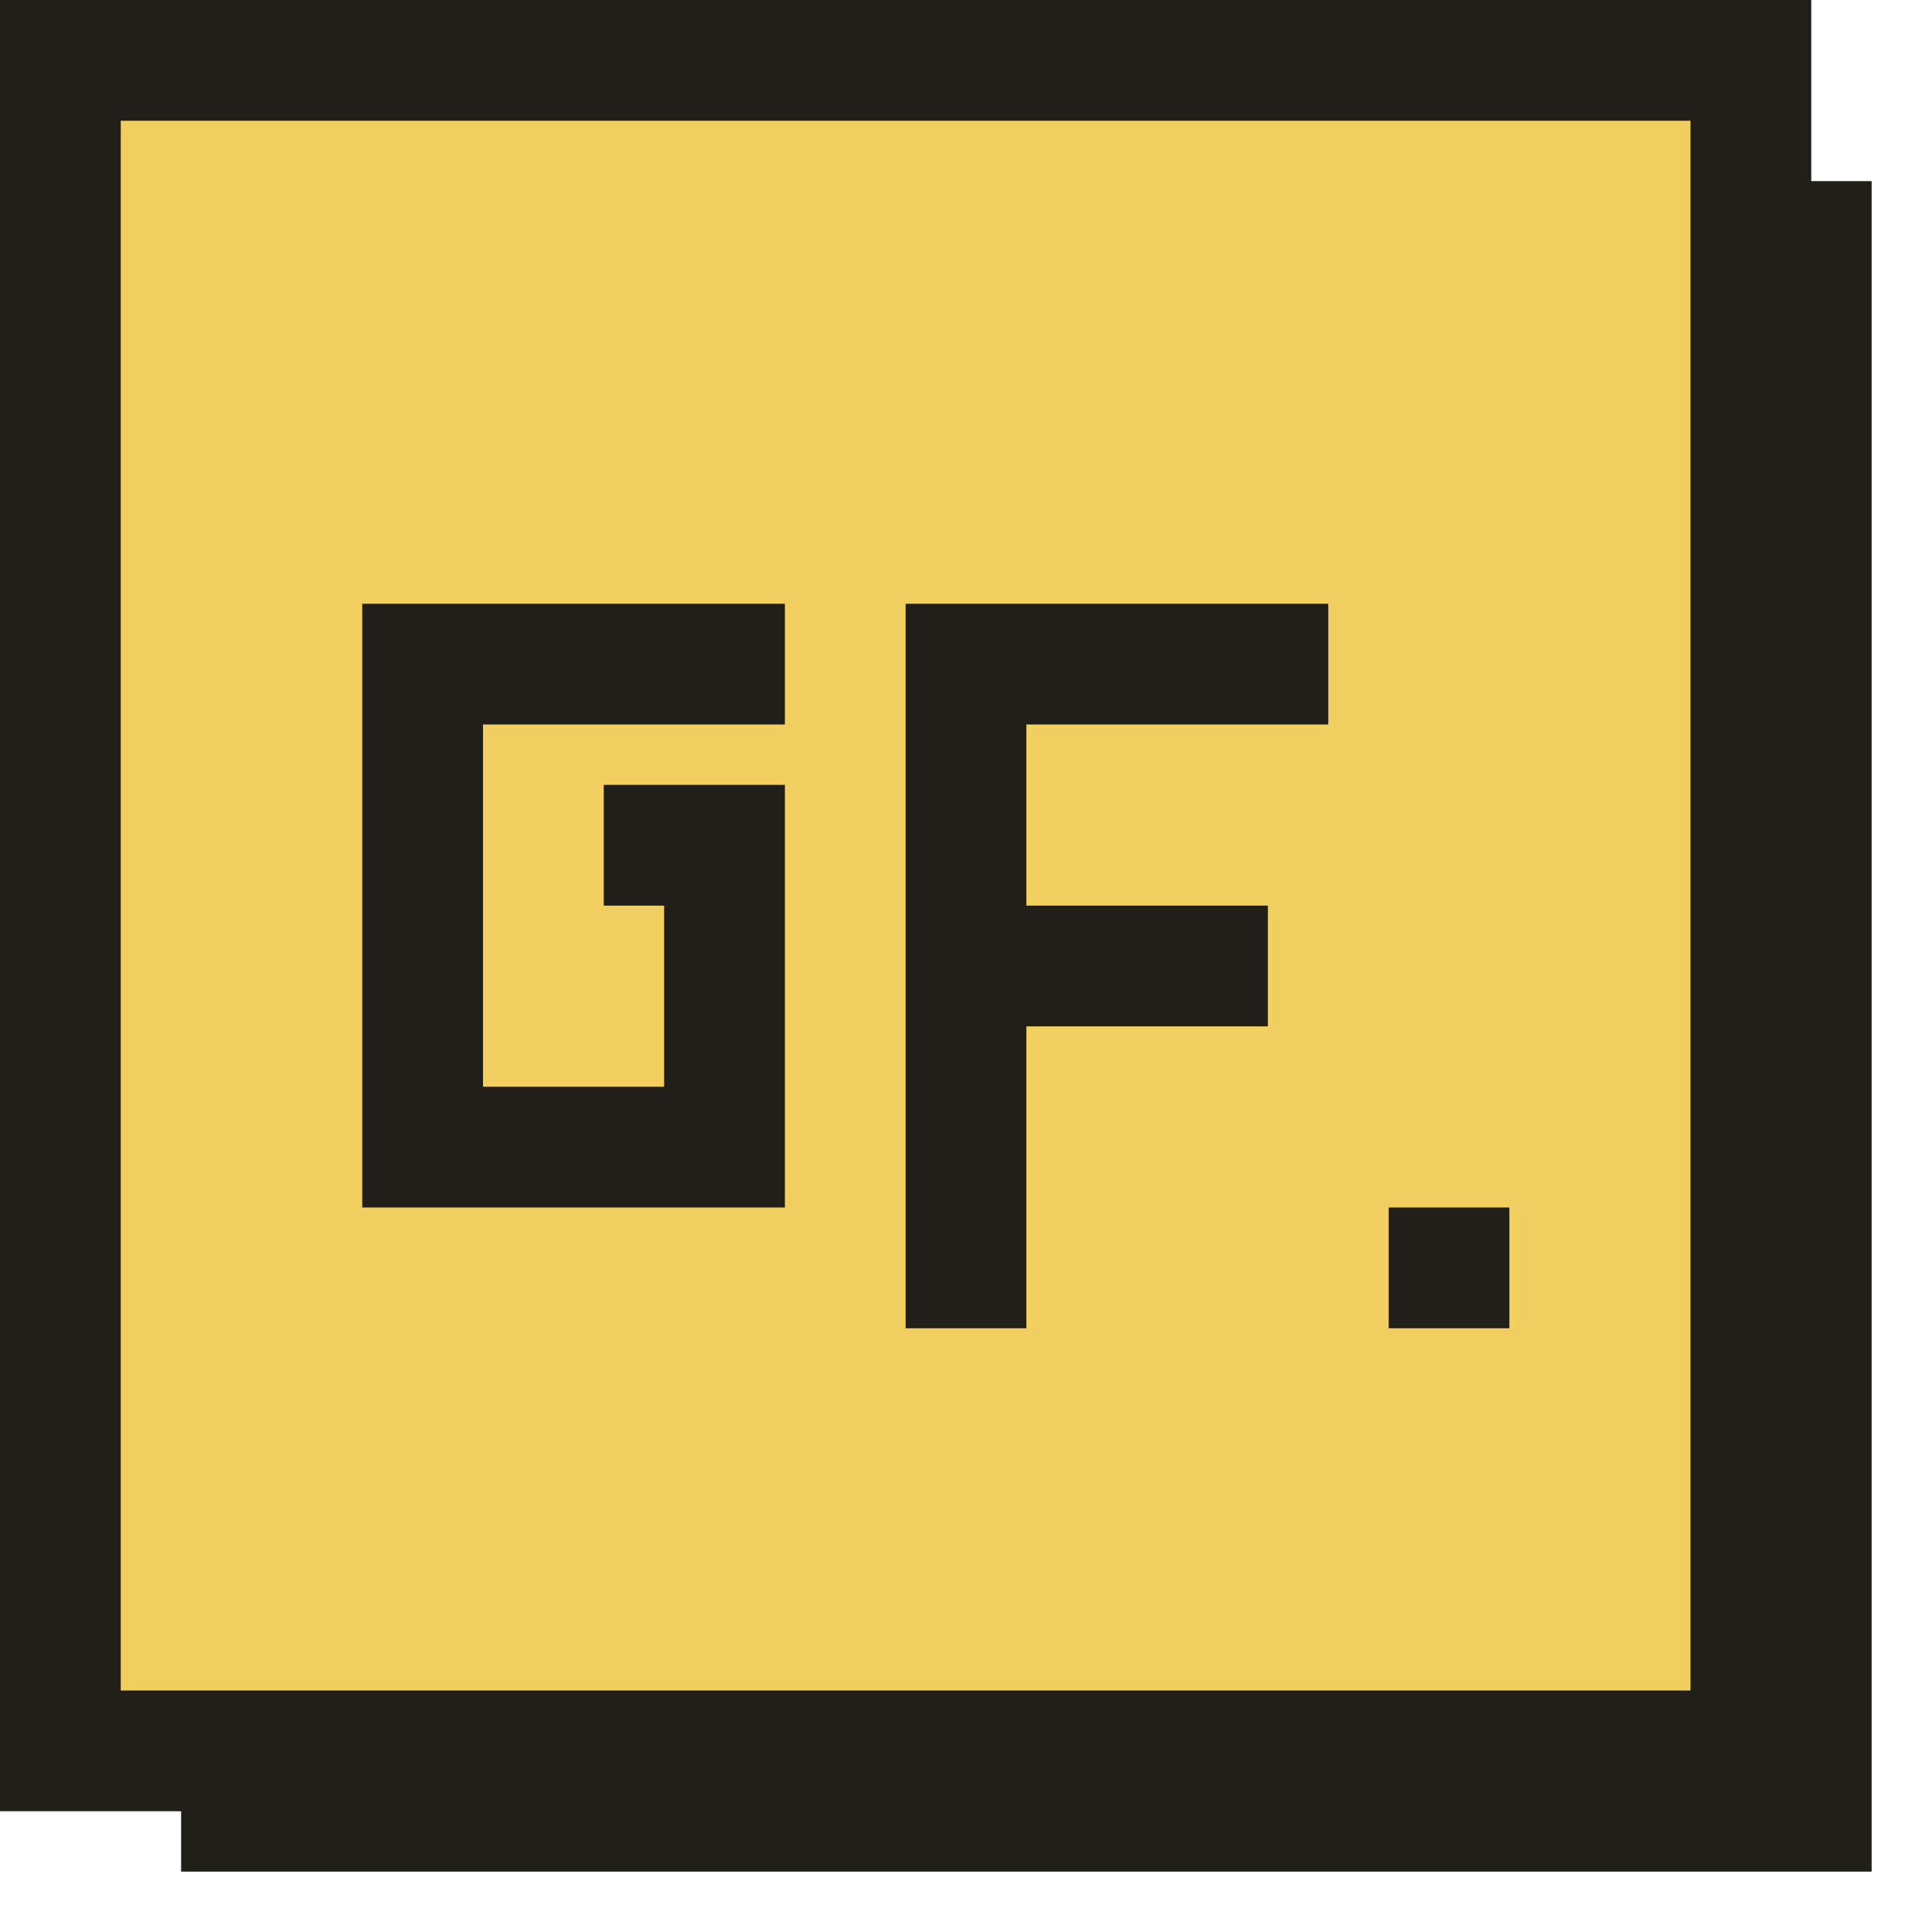
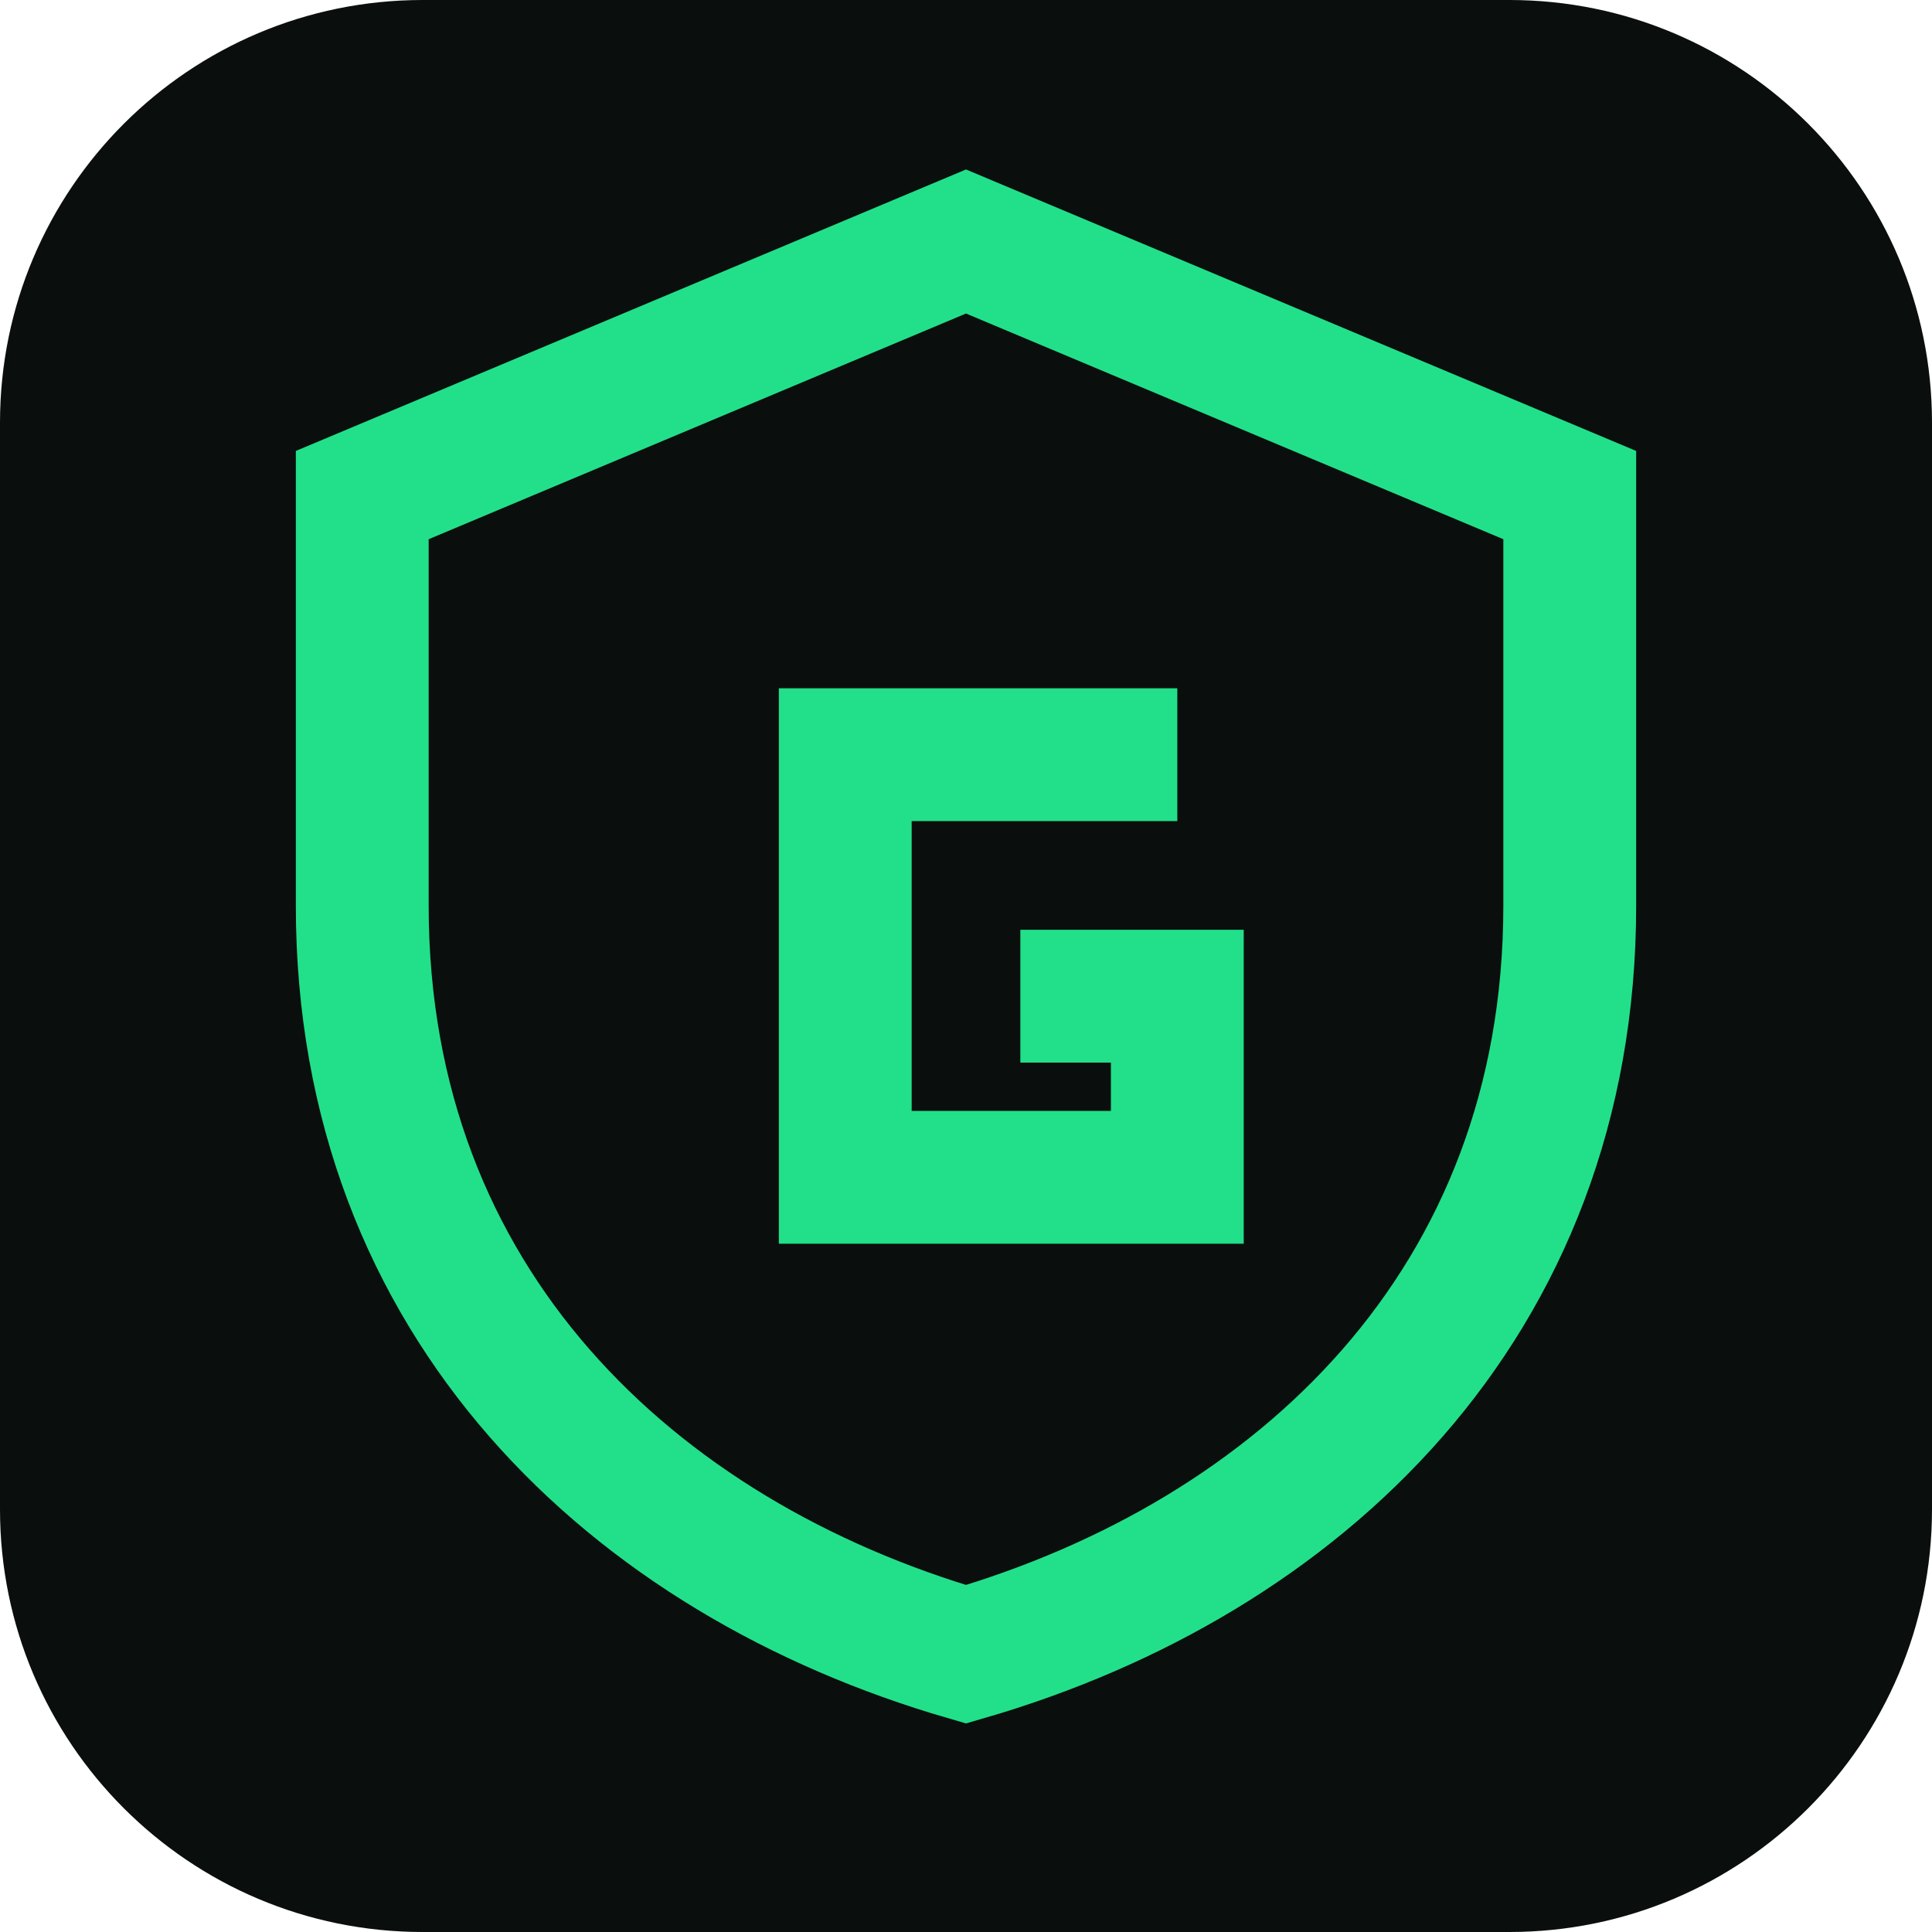
- <svg xmlns="http://www.w3.org/2000/svg" viewBox="0 0 64 64">
-   <rect x="6" y="6" width="56" height="56" fill="#202019" />
-   <rect x="2" y="2" width="56" height="56" fill="#f3cf60" stroke="#202019" stroke-width="4" />
-   <path fill="#202019" d="M12 20h14v4h-10v12h6v-6h-2v-4h6v14H12zM30 20h14v4h-10v6h8v4h-8v10h-4zM46 40h4v4h-4z" />
+ <svg xmlns="http://www.w3.org/2000/svg" viewBox="0 0 32 32">
+   <rect width="32" height="32" rx="7" fill="#0a0f0d" />
+   <path d="M16 4l10 4.2v6.8c0 6.6-4.5 10.8-10 12.4C10.5 25.8 6 21.6 6 15V8.2z" fill="none" stroke="#22e08a" stroke-width="2.2" />
+   <path d="M19.5 12.5h-5.5v7h5.5v-3h-2.6" fill="none" stroke="#22e08a" stroke-width="2.2" />
</svg>
